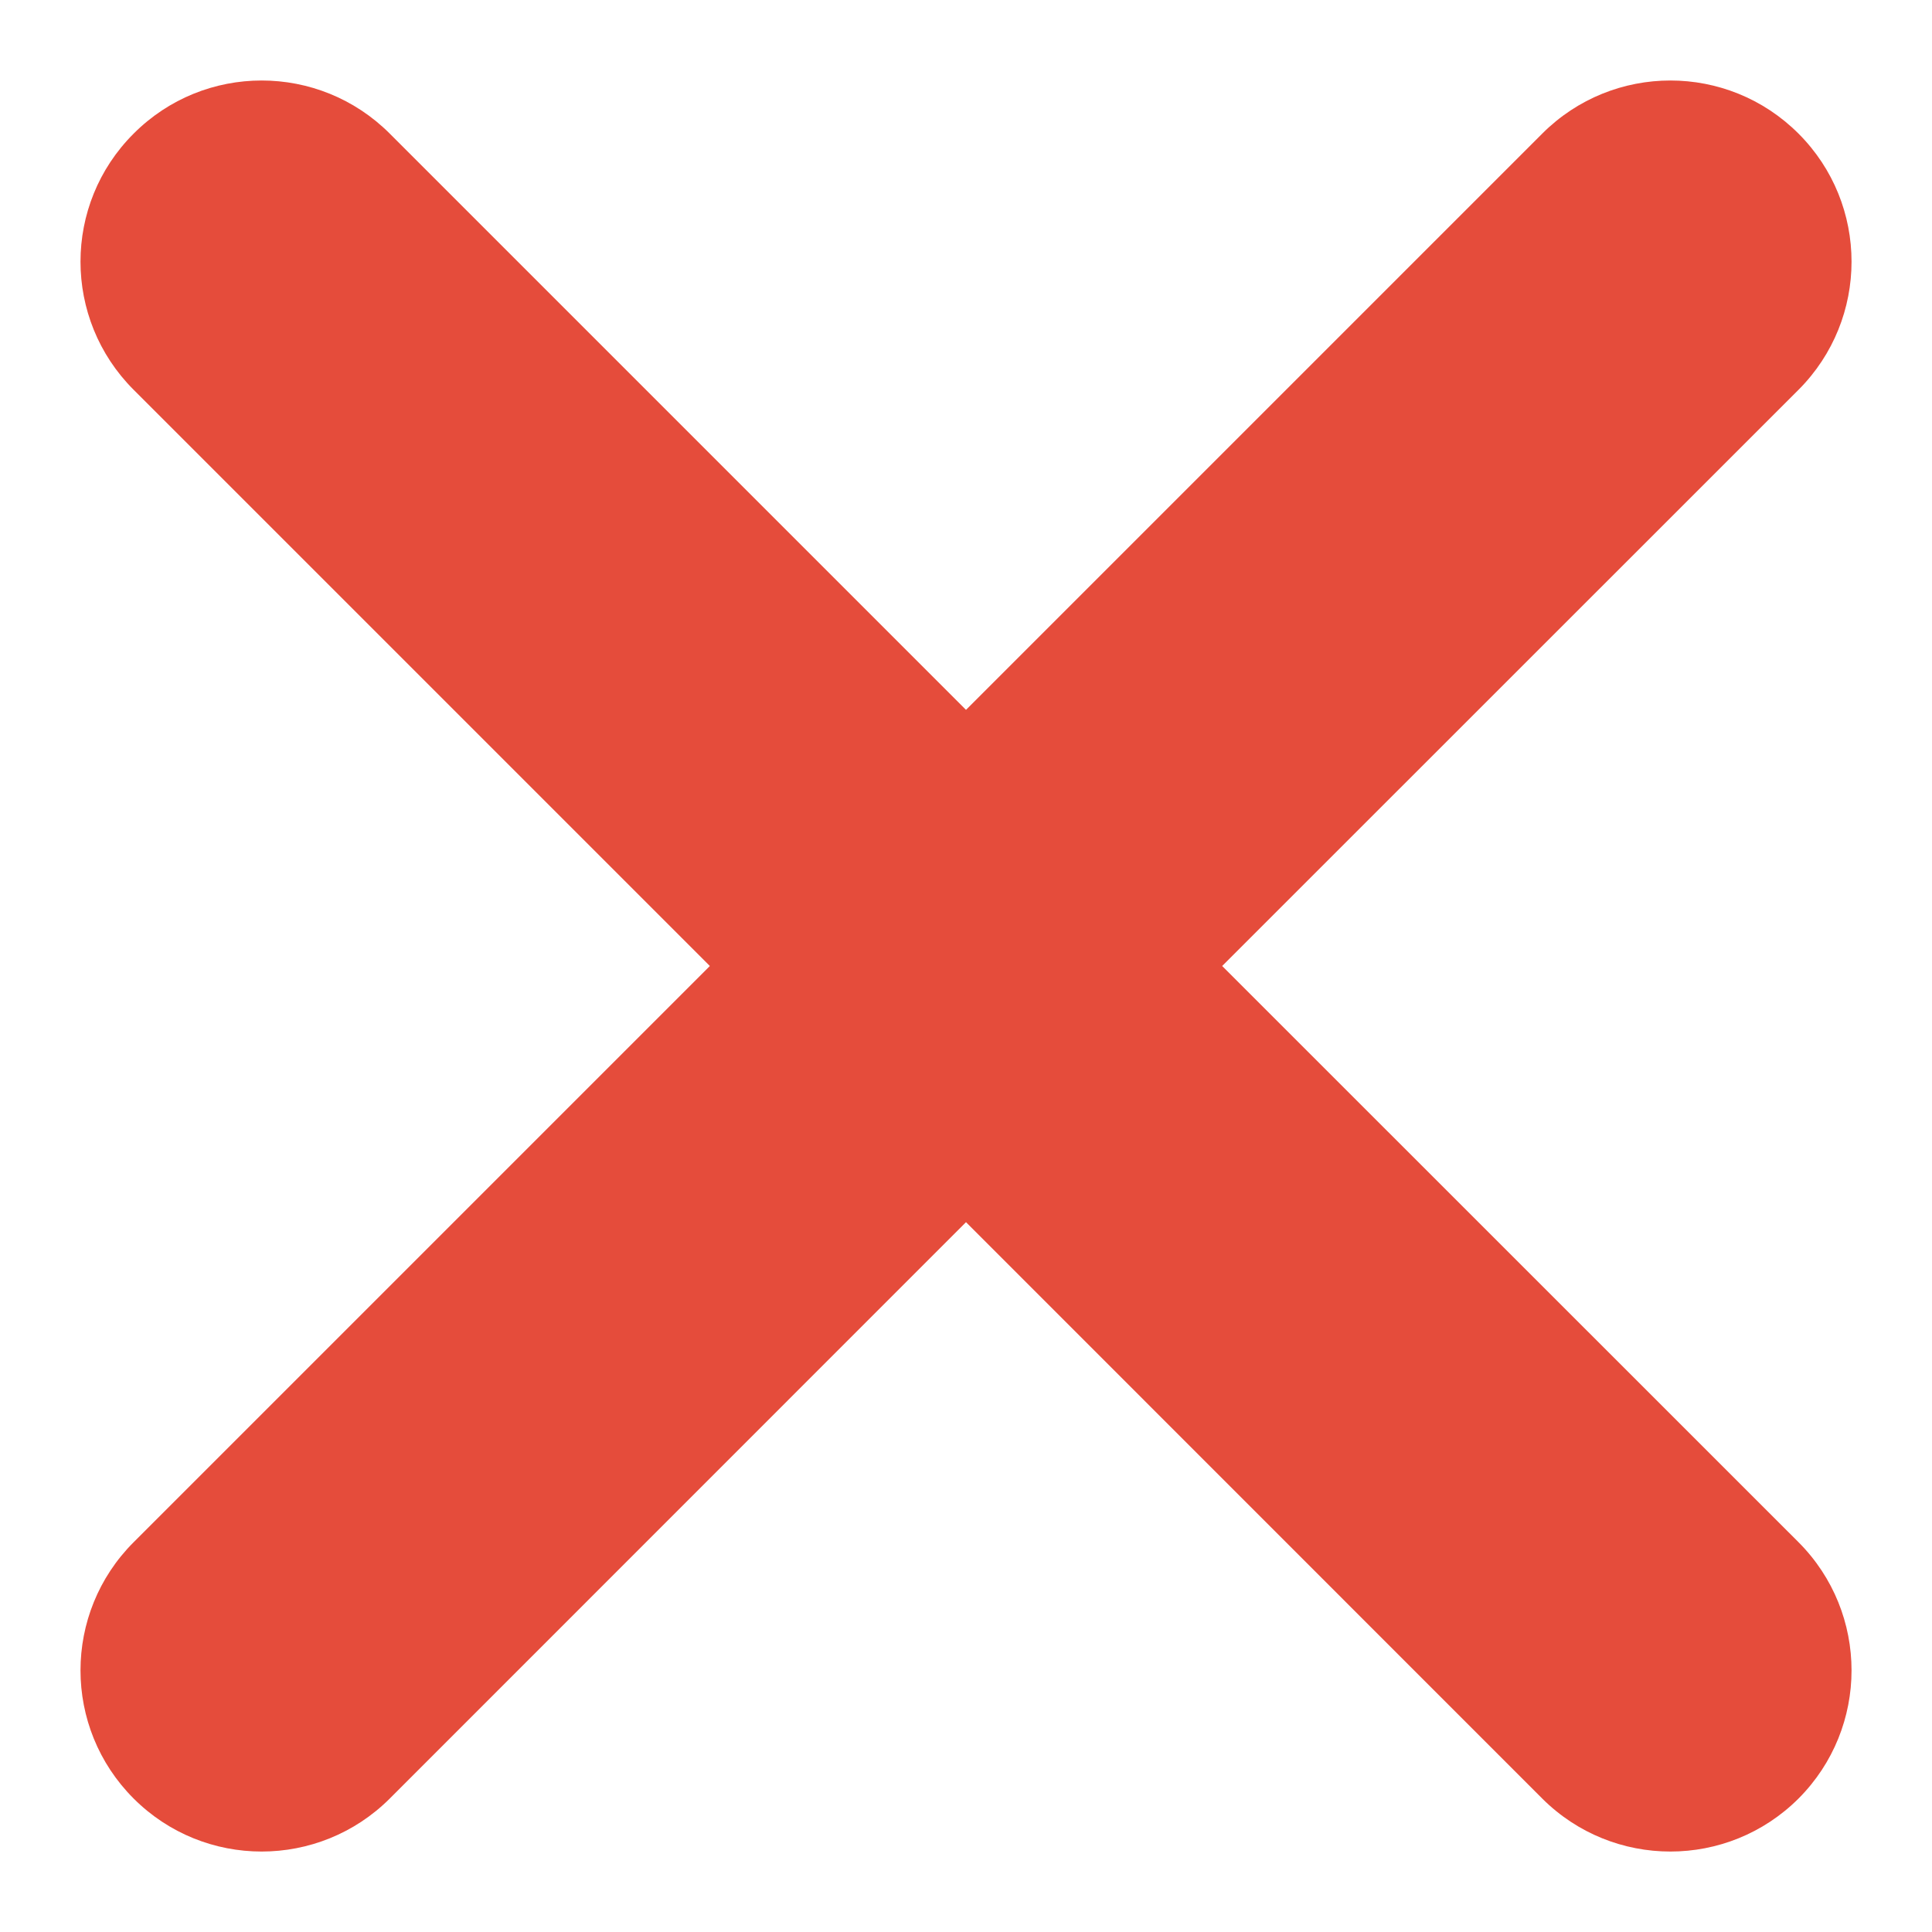
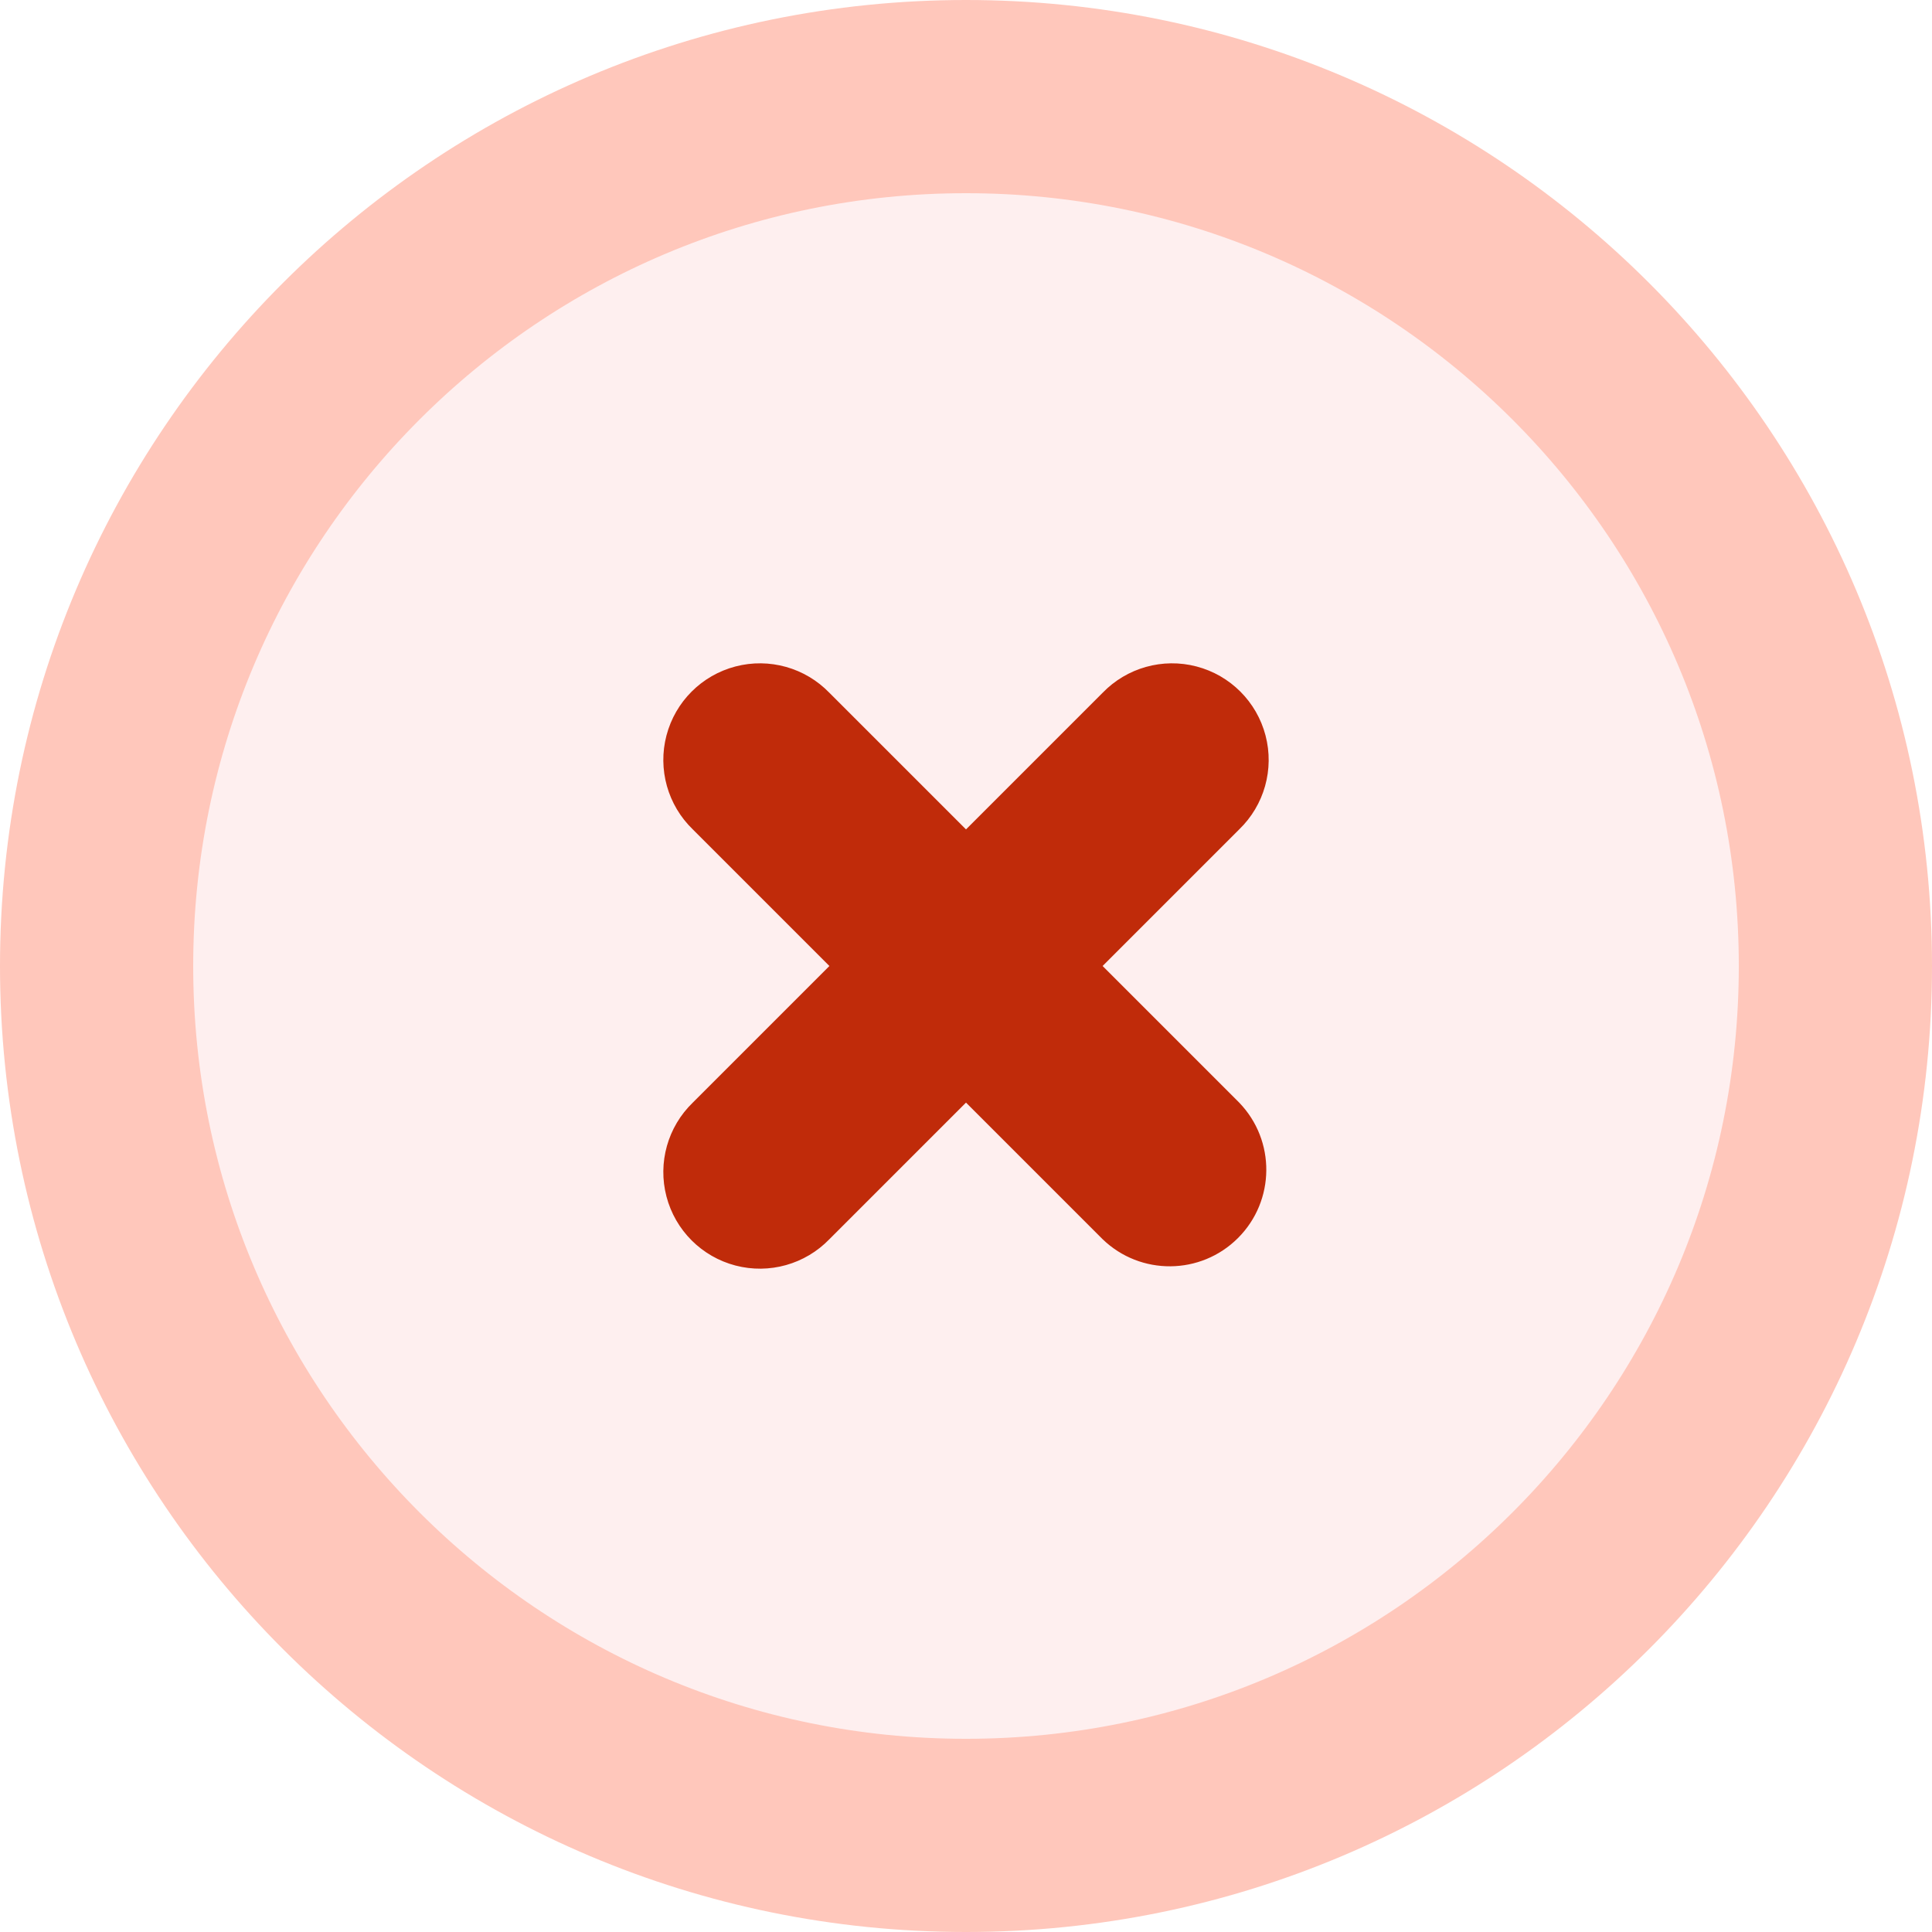
- <svg xmlns="http://www.w3.org/2000/svg" width="12" height="12" viewBox="0 0 12 12" fill="none">
-   <path fill-rule="evenodd" clip-rule="evenodd" d="M1.183 1.183C0.939 1.427 0.939 1.823 1.183 2.067L5.116 6L1.183 9.933C0.939 10.177 0.939 10.573 1.183 10.817C1.427 11.061 1.823 11.061 2.067 10.817L6 6.884L9.933 10.817C10.177 11.061 10.573 11.061 10.817 10.817C11.061 10.573 11.061 10.177 10.817 9.933L6.884 6L10.817 2.067C11.061 1.823 11.061 1.427 10.817 1.183C10.573 0.939 10.177 0.939 9.933 1.183L6 5.116L2.067 1.183C1.823 0.939 1.427 0.939 1.183 1.183Z" fill="#E54C3B" />
-   <path d="M1.183 2.067L0.83 2.421H0.83L1.183 2.067ZM1.183 1.183L0.83 0.83L1.183 1.183ZM5.116 6L5.47 6.354L5.823 6L5.47 5.646L5.116 6ZM1.183 9.933L0.83 9.579L1.183 9.933ZM1.183 10.817L0.83 11.171L1.183 10.817ZM6 6.884L6.354 6.53L6 6.177L5.646 6.53L6 6.884ZM9.933 10.817L10.287 10.463L9.933 10.817ZM10.817 9.933L10.463 10.287L10.817 9.933ZM6.884 6L6.53 5.646L6.177 6L6.53 6.354L6.884 6ZM10.817 1.183L11.171 0.83L10.817 1.183ZM9.933 1.183L9.579 0.83L9.933 1.183ZM6 5.116L5.646 5.47L6 5.823L6.354 5.47L6 5.116ZM2.067 1.183L2.421 0.83V0.83L2.067 1.183ZM1.537 1.713C1.488 1.665 1.488 1.585 1.537 1.537L0.83 0.83C0.39 1.269 0.39 1.981 0.83 2.421L1.537 1.713ZM5.47 5.646L1.537 1.713L0.83 2.421L4.763 6.354L5.47 5.646ZM1.537 10.287L5.47 6.354L4.763 5.646L0.83 9.579L1.537 10.287ZM1.537 10.463C1.488 10.415 1.488 10.335 1.537 10.287L0.83 9.579C0.39 10.019 0.39 10.731 0.83 11.171L1.537 10.463ZM1.713 10.463C1.665 10.512 1.585 10.512 1.537 10.463L0.83 11.171C1.269 11.61 1.981 11.61 2.421 11.171L1.713 10.463ZM5.646 6.53L1.713 10.463L2.421 11.171L6.354 7.237L5.646 6.53ZM10.287 10.463L6.354 6.53L5.646 7.237L9.579 11.171L10.287 10.463ZM10.463 10.463C10.415 10.512 10.335 10.512 10.287 10.463L9.579 11.171C10.019 11.61 10.731 11.61 11.171 11.171L10.463 10.463ZM10.463 10.287C10.512 10.335 10.512 10.415 10.463 10.463L11.171 11.171C11.61 10.731 11.61 10.019 11.171 9.579L10.463 10.287ZM6.53 6.354L10.463 10.287L11.171 9.579L7.237 5.646L6.53 6.354ZM10.463 1.713L6.53 5.646L7.237 6.354L11.171 2.421L10.463 1.713ZM10.463 1.537C10.512 1.585 10.512 1.665 10.463 1.713L11.171 2.421C11.61 1.981 11.61 1.269 11.171 0.83L10.463 1.537ZM10.287 1.537C10.335 1.488 10.415 1.488 10.463 1.537L11.171 0.83C10.731 0.39 10.019 0.39 9.579 0.83L10.287 1.537ZM6.354 5.47L10.287 1.537L9.579 0.83L5.646 4.763L6.354 5.47ZM1.713 1.537L5.646 5.47L6.354 4.763L2.421 0.83L1.713 1.537ZM1.537 1.537C1.585 1.488 1.665 1.488 1.713 1.537L2.421 0.83C1.981 0.39 1.269 0.39 0.83 0.83L1.537 1.537Z" fill="#E54C3B" />
+ <svg xmlns="http://www.w3.org/2000/svg" width="16" height="16" viewBox="0, 0, 20, 20" fill="none">
+   <path d="M19 10a9 9 0 1 1-18 0 9 9 0 0 1 18 0Z" fill="#FEEFEF" stroke="#FFC7BB" stroke-width="2" />
+   <path d="M12.828 8.586a1 1 0 1 0-1.414-1.414L10 8.586 8.586 7.172a1 1 0 1 0-1.414 1.414L8.586 10l-1.414 1.414a1 1 0 1 0 1.414 1.414L10 11.414l1.414 1.414a1 1 0 0 0 1.414-1.414L11.414 10l1.414-1.414Z" fill="#C02B0A" />
</svg>
